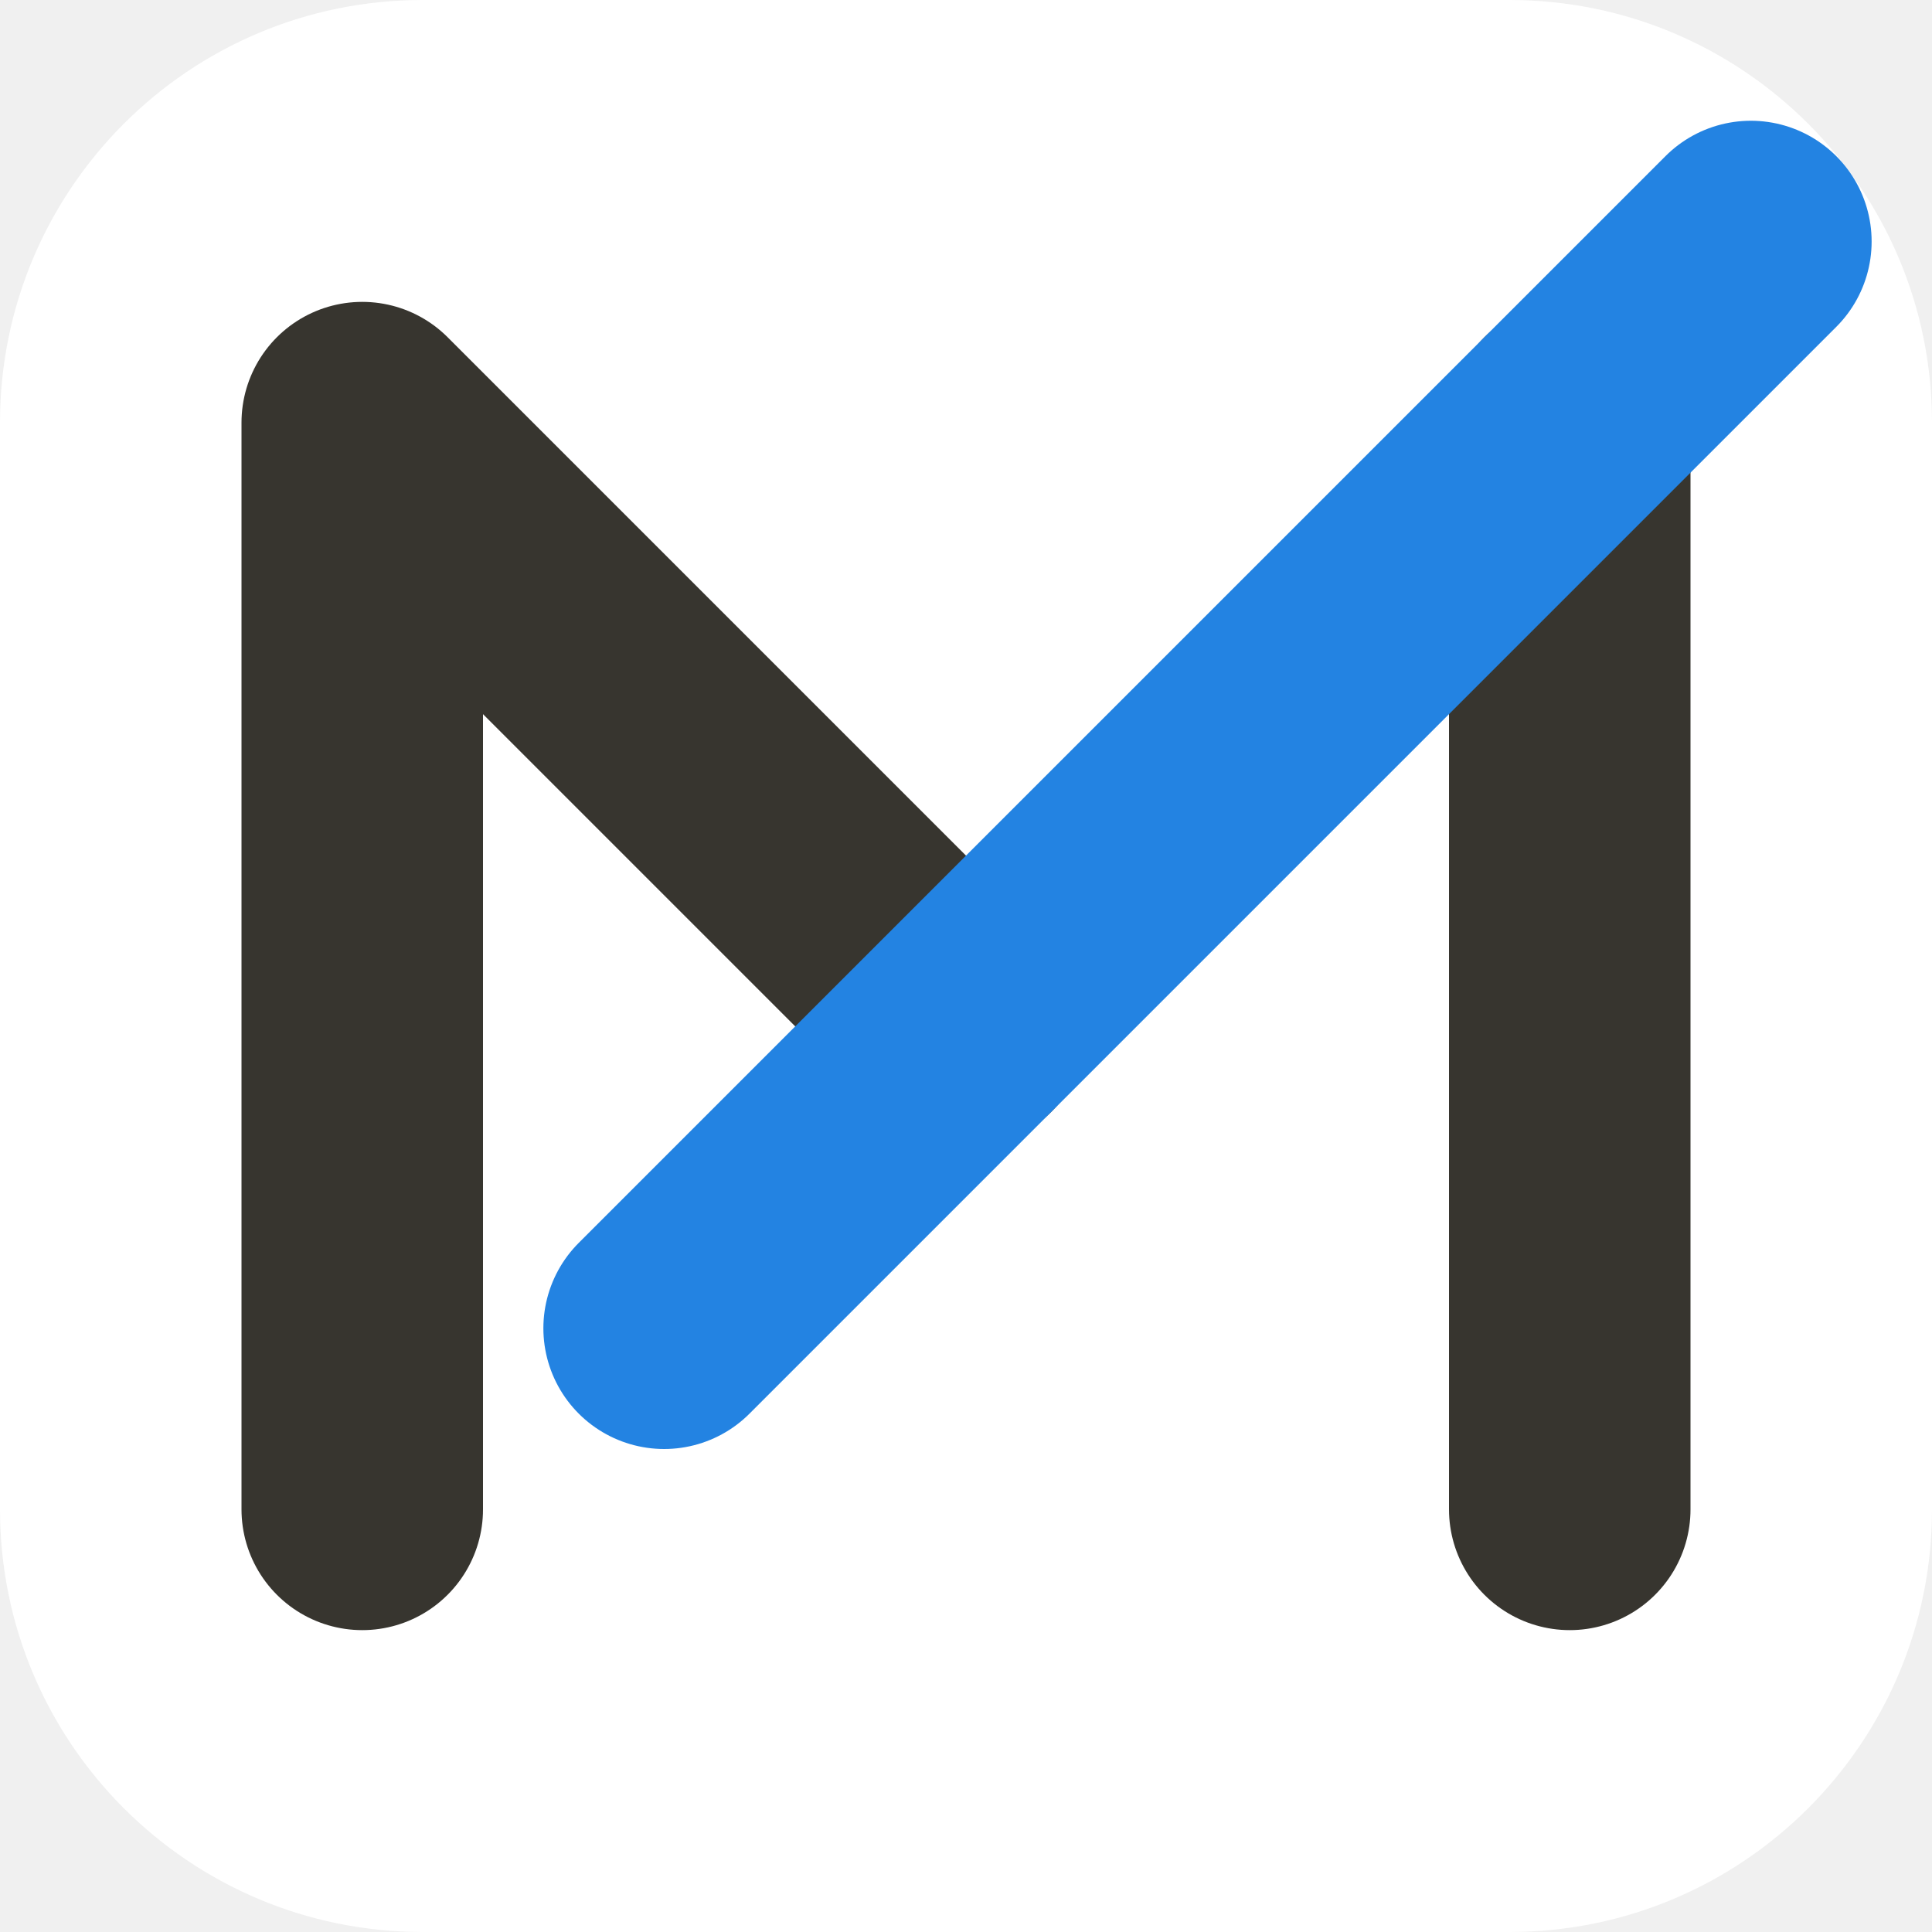
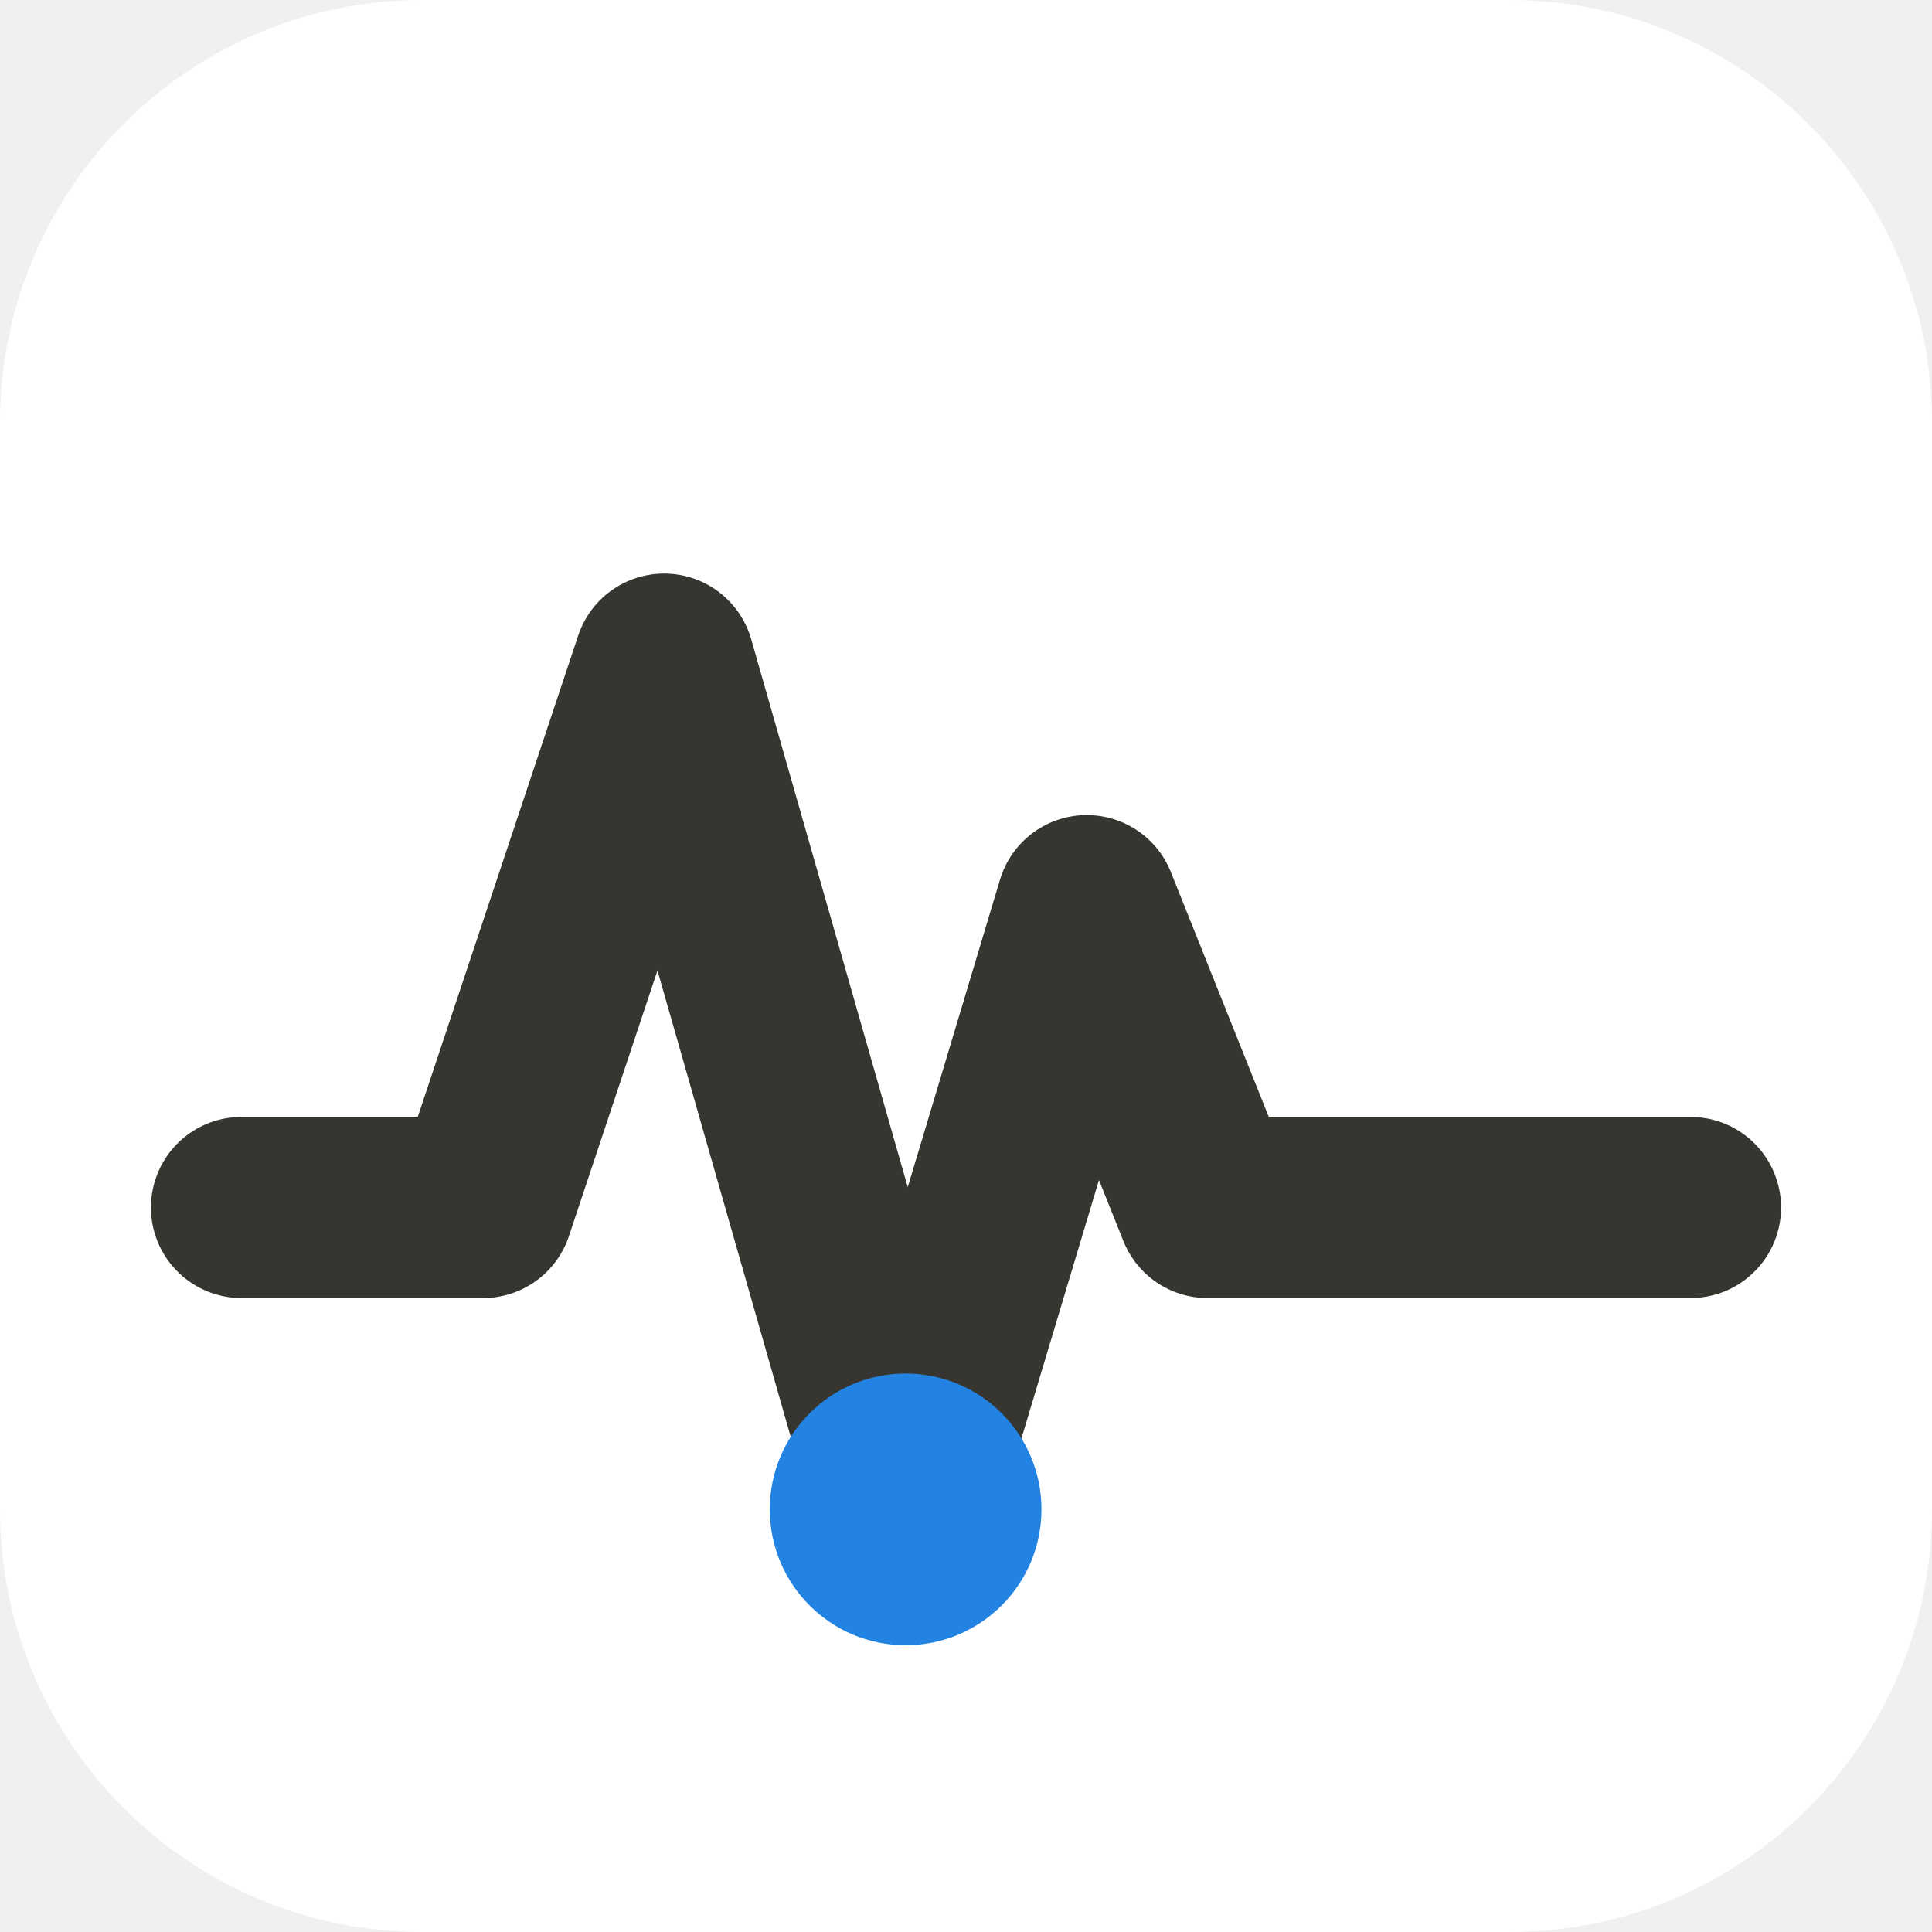
<svg xmlns="http://www.w3.org/2000/svg" viewBox="0 0 64 64" width="64" height="64" role="img" aria-label="M/ARC">
  <rect width="64" height="64" rx="14" fill="#ffffff" />
  <g transform="translate(0 0) scale(1)">
-     <path d="M12 50 V14 L32 34 M52 14 V50" fill="none" stroke="#37352f" stroke-width="8" stroke-linejoin="round" stroke-linecap="round" />
-     <path d="M22 44 L58 8" stroke="#2383e2" stroke-width="8" stroke-linecap="round" />
+     <path d="M8 40H16L22 22L30 50L36 30L40 40H56" fill="none" stroke="#37352f" stroke-width="6" stroke-linecap="round" stroke-linejoin="round" />
+     <circle cx="30" cy="50" r="4.5" fill="#2383e2" />
  </g>
</svg>
